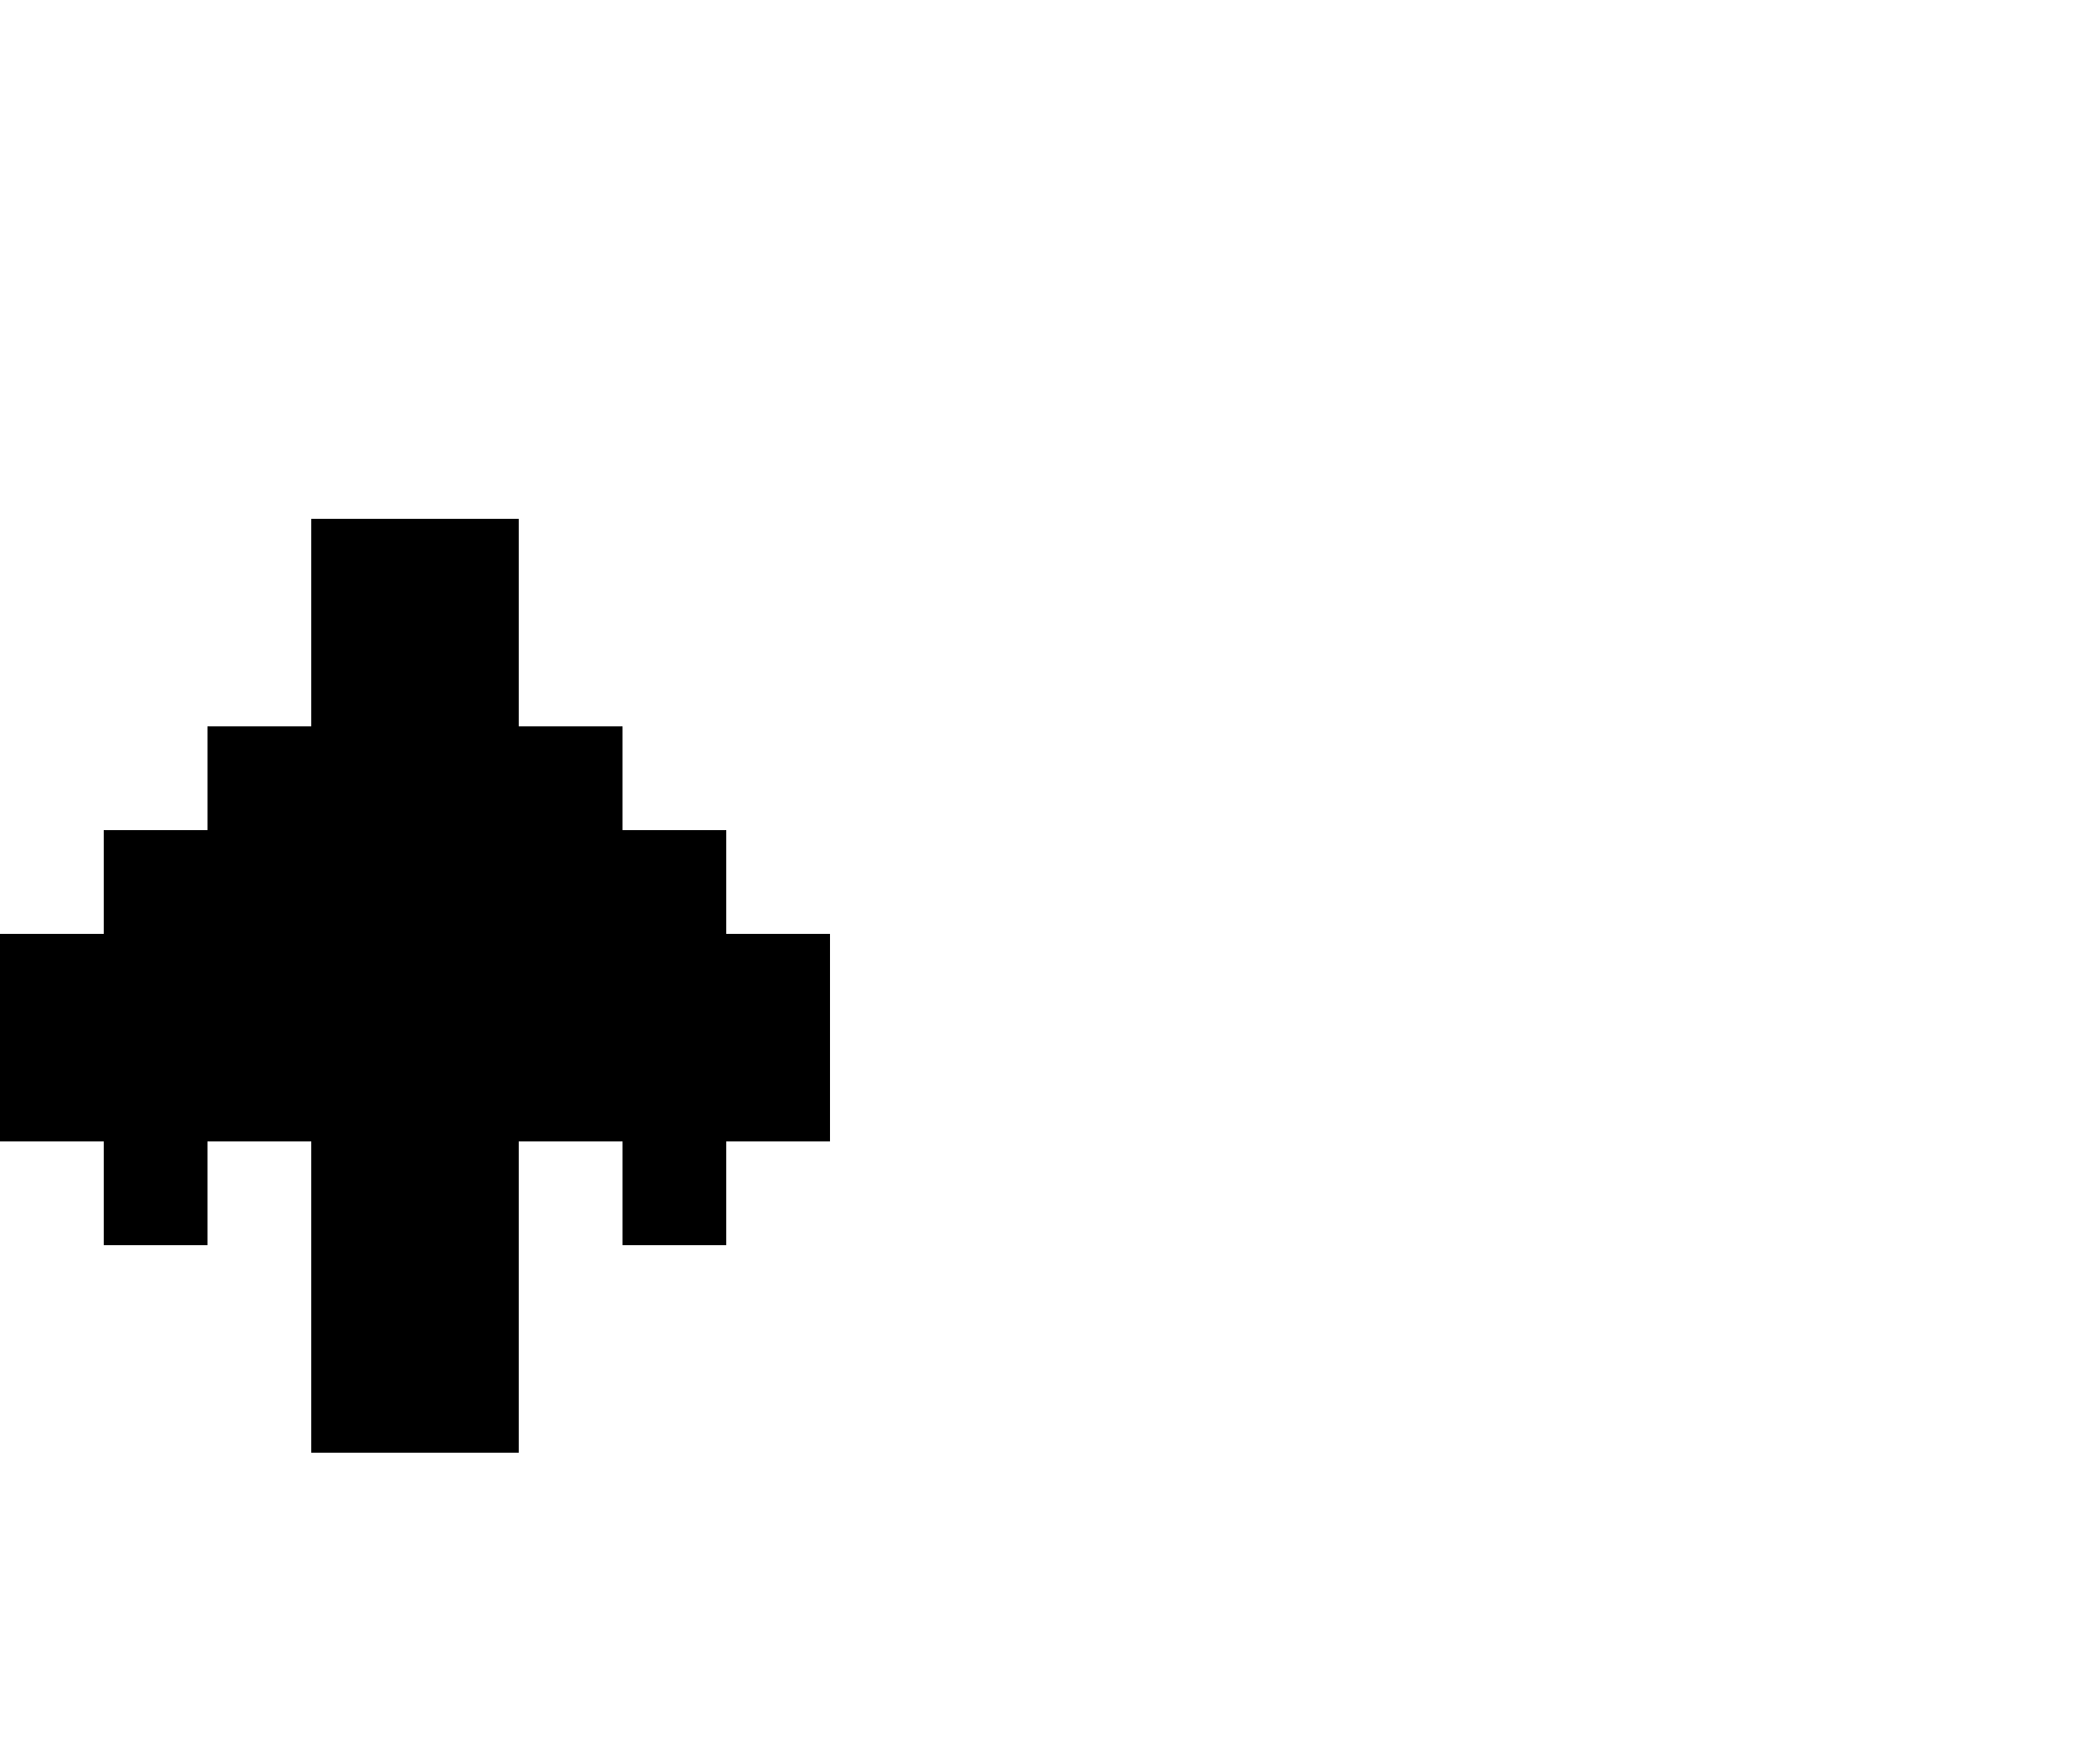
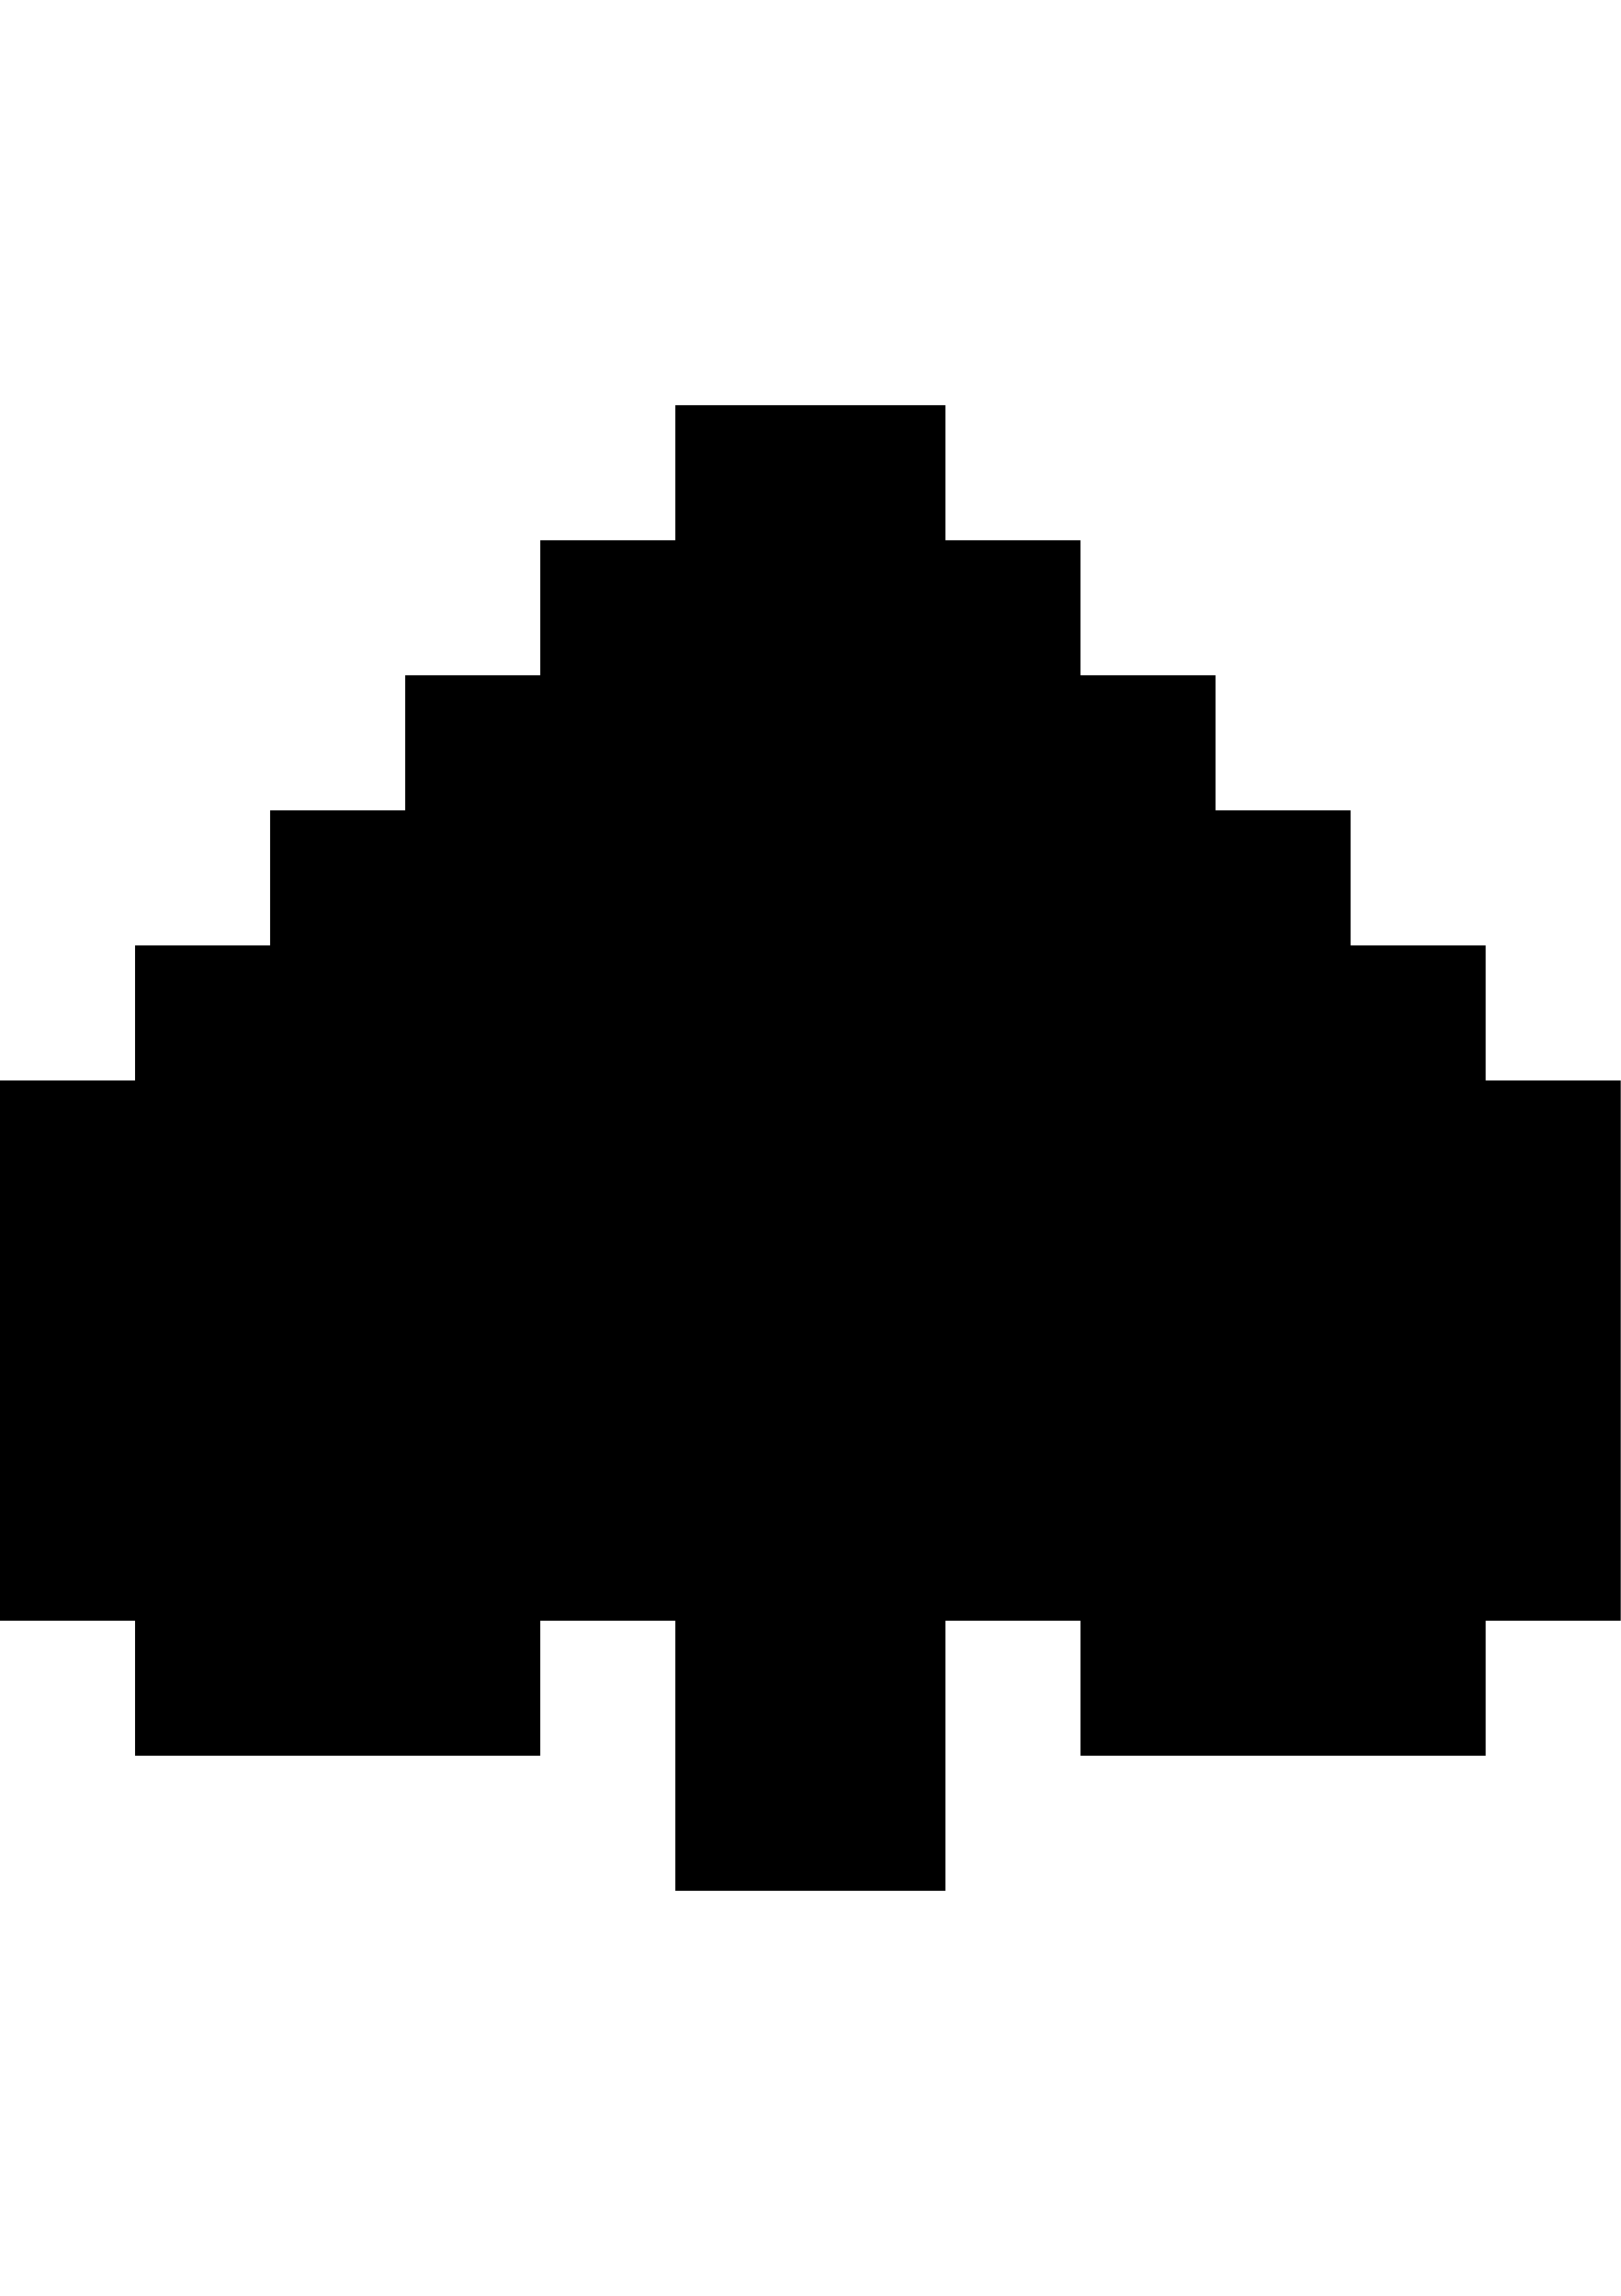
- <svg xmlns="http://www.w3.org/2000/svg" version="1.1" width="80" height="68">
-   <path d="M0,0 L8,0 L8,8 L12,8 L12,12 L16,12 L16,16 L20,16 L20,24 L16,24 L16,28 L12,28 L12,24 L8,24 L8,36 L0,36 L0,24 L-4,24 L-4,28 L-8,28 L-8,24 L-12,24 L-12,16 L-8,16 L-8,12 L-4,12 L-4,8 L0,8 Z " fill="#000000" transform="translate(12,20)" />
+ <svg xmlns="http://www.w3.org/2000/svg" version="1.1" width="48" height="68">
+   <path d="M0 0 C2.64 0 5.28 0 8 0 C8 1.32 8 2.64 8 4 C9.32 4 10.64 4 12 4 C12 5.32 12 6.64 12 8 C13.32 8 14.64 8 16 8 C16 9.32 16 10.64 16 12 C17.32 12 18.64 12 20 12 C20 13.32 20 14.64 20 16 C21.32 16 22.64 16 24 16 C24 17.32 24 18.64 24 20 C25.32 20 26.64 20 28 20 C28 25.28 28 30.56 28 36 C26.68 36 25.36 36 24 36 C24 37.32 24 38.64 24 40 C20.04 40 16.08 40 12 40 C12 38.68 12 37.36 12 36 C10.68 36 9.36 36 8 36 C8 38.64 8 41.28 8 44 C5.36 44 2.72 44 0 44 C0 41.36 0 38.72 0 36 C-1.32 36 -2.64 36 -4 36 C-4 37.32 -4 38.64 -4 40 C-7.96 40 -11.92 40 -16 40 C-16 38.68 -16 37.36 -16 36 C-17.32 36 -18.64 36 -20 36 C-20 30.72 -20 25.44 -20 20 C-18.68 20 -17.36 20 -16 20 C-16 18.68 -16 17.36 -16 16 C-14.68 16 -13.36 16 -12 16 C-12 14.68 -12 13.36 -12 12 C-10.68 12 -9.36 12 -8 12 C-8 10.68 -8 9.36 -8 8 C-6.68 8 -5.36 8 -4 8 C-4 6.68 -4 5.36 -4 4 C-2.68 4 -1.36 4 0 4 C0 2.68 0 1.36 0 0 Z " fill="#000000" transform="translate(20,12)" />
</svg>
